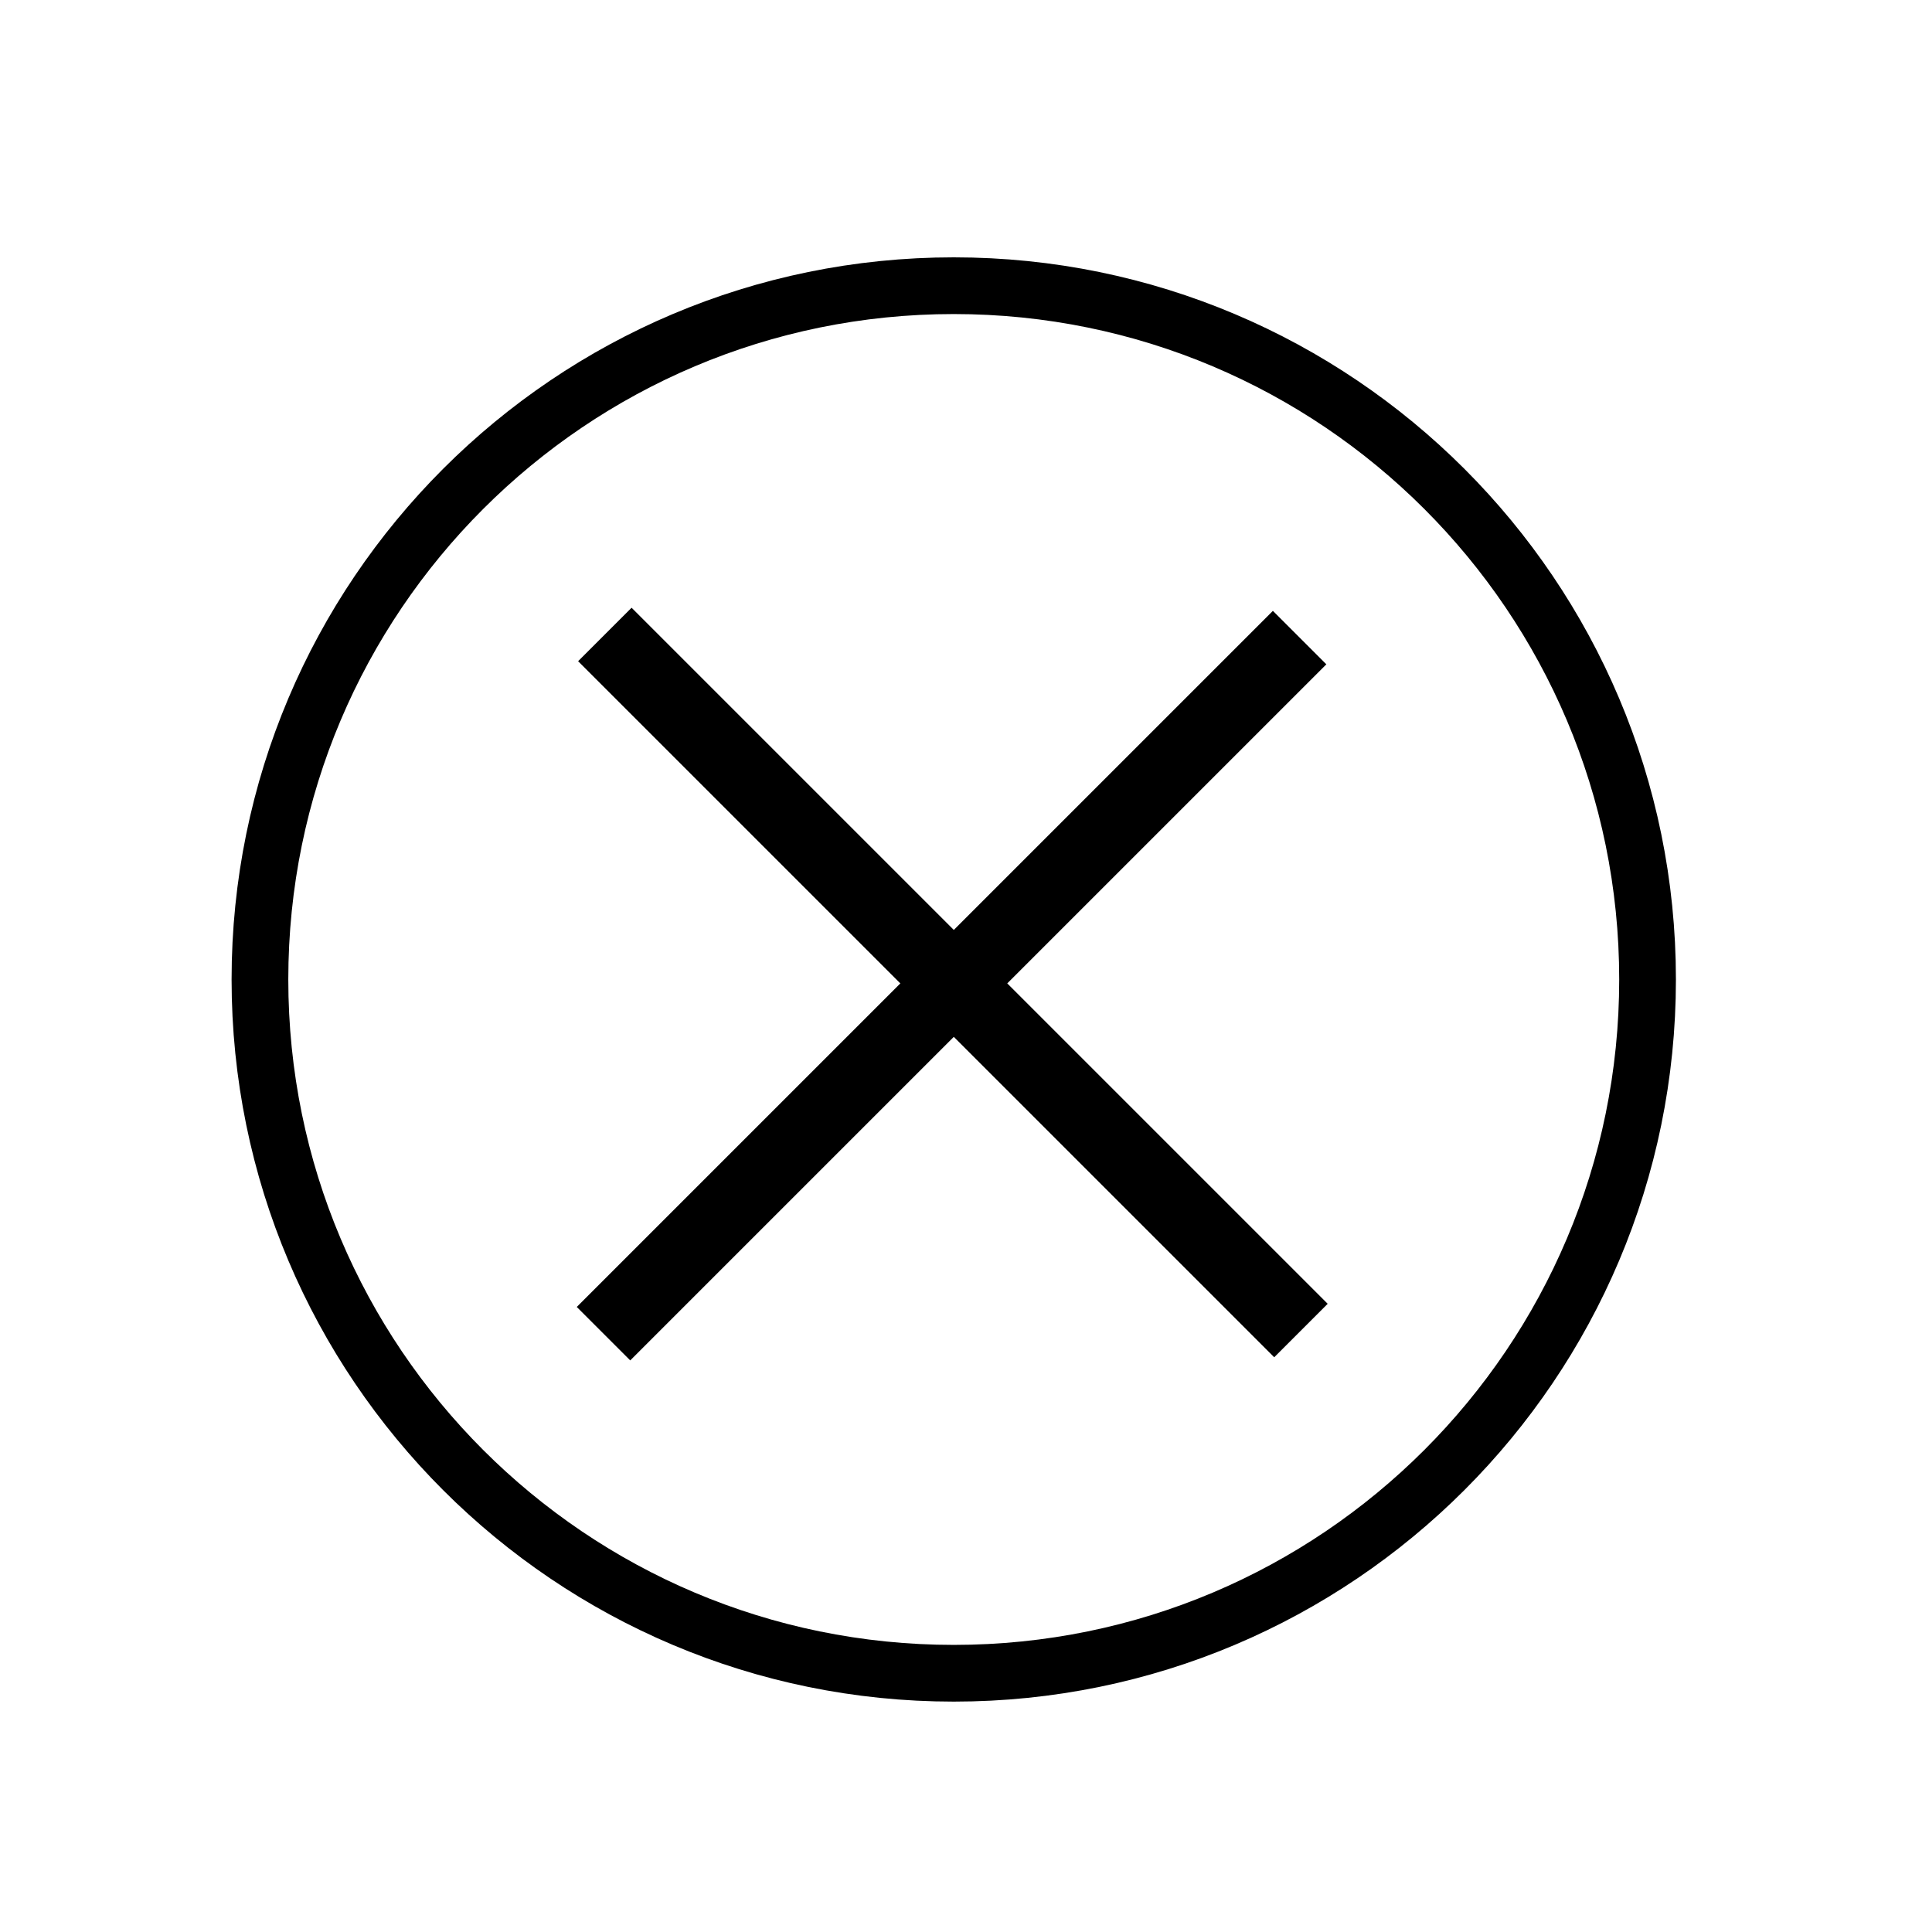
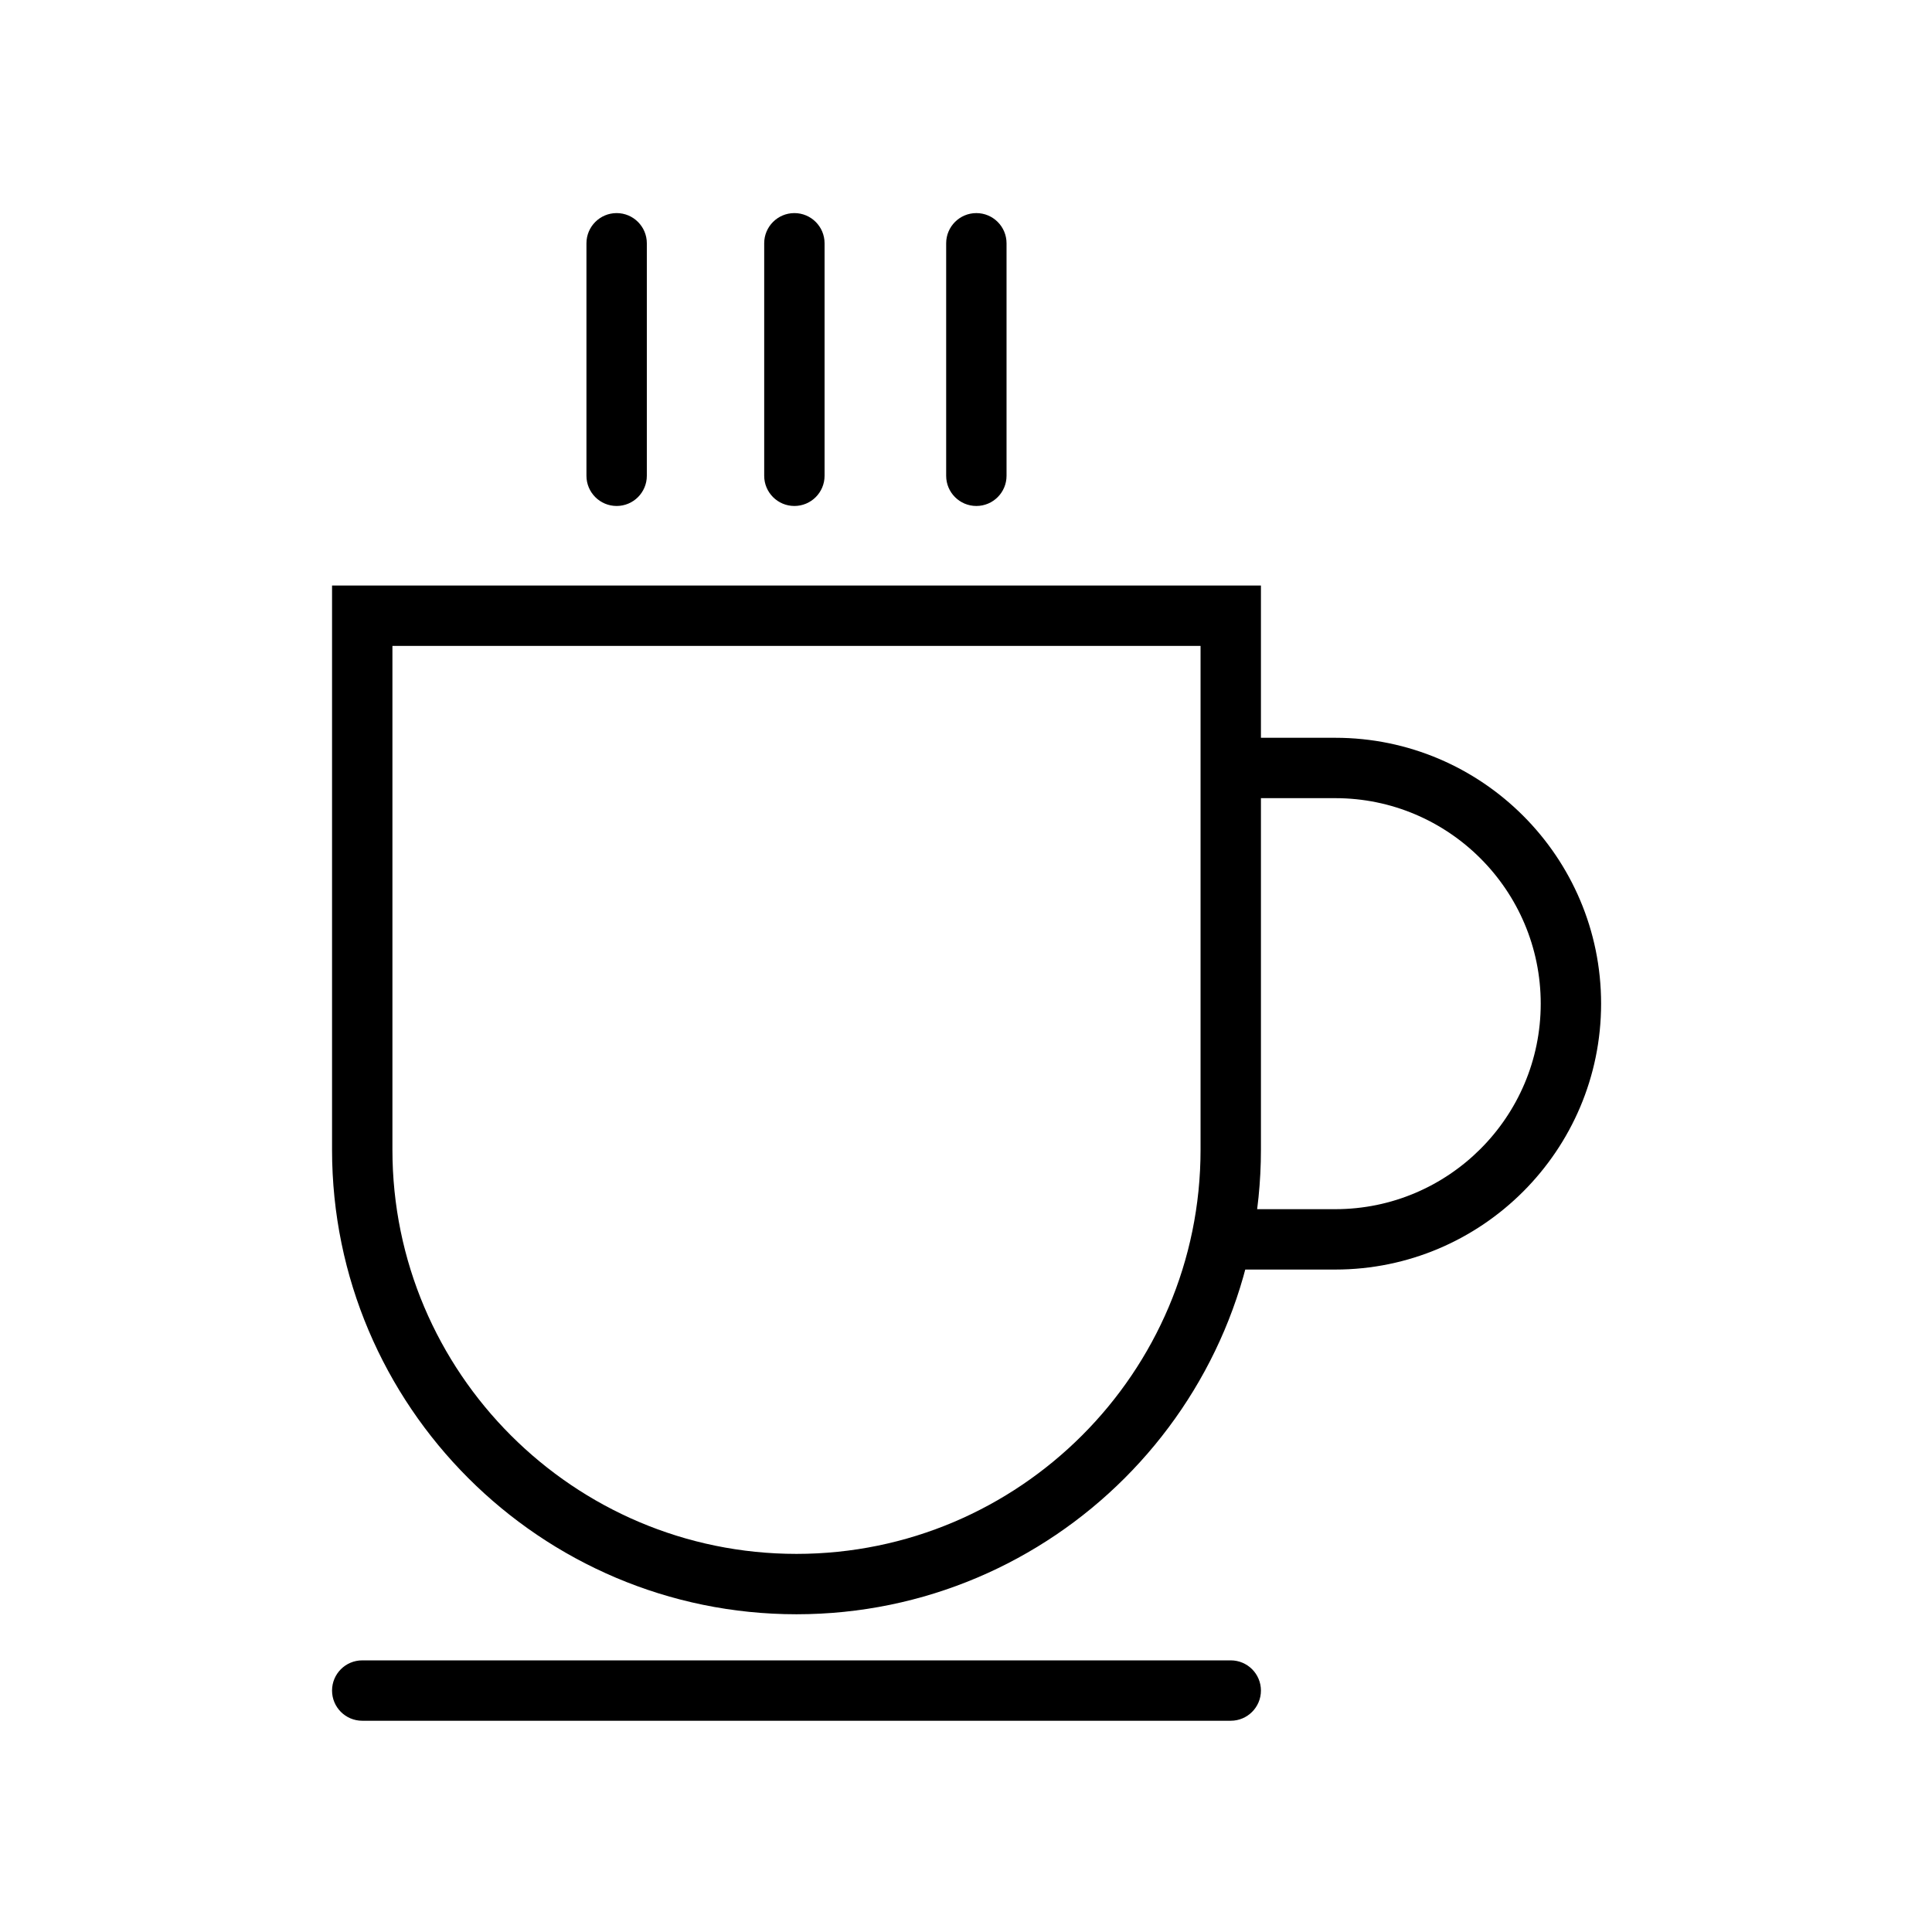
- <svg xmlns="http://www.w3.org/2000/svg" width="1020" height="1022.012" xml:space="preserve">
-   <circle fill="none" stroke="#000" stroke-width="30" stroke-miterlimit="10" cx="504.503" cy="518.133" r="367.002" />
-   <path fill="none" stroke="#000" stroke-width="40" stroke-miterlimit="10" d="M687.45 337.285 319.233 705.503M688.161 703.844 319.944 335.627" />
+ <svg xmlns="http://www.w3.org/2000/svg" height="128" width="128" xml:space="preserve">
+   <path d="M40.854 33.522a2 2 0 0 1-2-2V16.118a2 2 0 0 1 4 0v15.404a2 2 0 0 1-2 2zM52.63 33.522a2 2 0 0 1-2-2V16.118a2 2 0 0 1 4 0v15.404a2 2 0 0 1-2 2zM64.686 33.522a2 2 0 0 1-2-2V16.118a2 2 0 0 1 4 0v15.404a2 2 0 0 1-2 2zM81.54 114.004H23.999a2 2 0 0 1 0-4H81.54a2 2 0 0 1 0 4zM88.465 84.111h-6.246v-4h6.246c7.506 0 13.612-6.108 13.612-13.616 0-7.507-6.106-13.615-13.612-13.615h-6.246v-4h6.246c9.712 0 17.612 7.902 17.612 17.615 0 9.714-7.9 17.616-17.612 17.616z" />
+   <path d="M52.77 106.949c-16.967 0-30.771-13.805-30.771-30.772V38.792H83.54v37.385c0 16.968-13.804 30.772-30.77 30.772zM25.999 42.792v33.385c0 14.763 12.009 26.772 26.771 26.772s26.77-12.01 26.77-26.772V42.792H25.999z" />
</svg>
